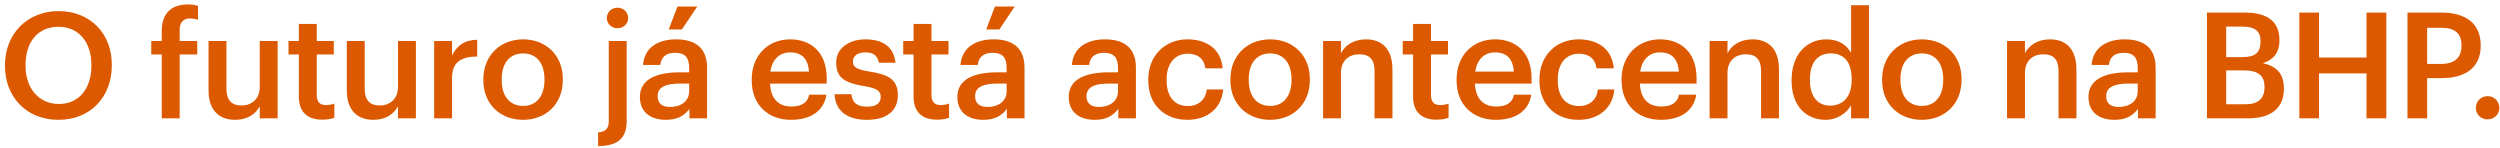
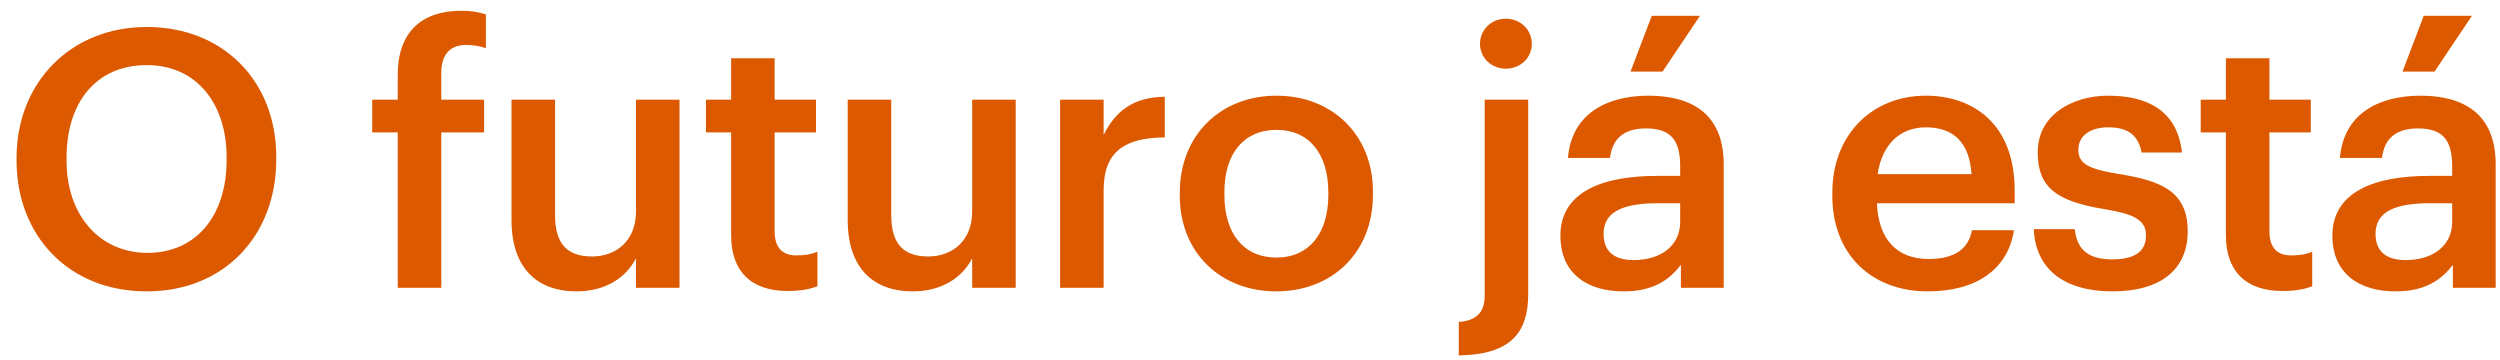
- <svg xmlns="http://www.w3.org/2000/svg" width="338" height="20" viewBox="0 0 338 20" fill="none">
-   <path d="M7.955 14.06C10.655 14.06 12.355 12 12.355 8.9V8.74C12.355 5.8 10.716 3.62 7.915 3.62C5.115 3.62 3.455 5.68 3.455 8.76V8.92C3.455 12.04 5.355 14.06 7.955 14.06ZM7.915 16.2C3.535 16.2 0.675 13.06 0.675 8.94V8.78C0.675 4.6 3.675 1.5 7.915 1.5C12.175 1.5 15.116 4.52 15.116 8.72V8.88C15.116 13.06 12.255 16.2 7.915 16.2ZM21.87 16V7.36H20.45V5.54H21.87V4.14C21.87 1.84 23.15 0.6 25.39 0.6C25.97 0.6 26.33 0.66 26.77 0.8V2.68C26.49 2.58 26.11 2.5 25.67 2.5C24.69 2.5 24.29 3.14 24.29 4.04V5.54H26.67V7.36H24.29V16H21.87ZM31.796 16.2C29.736 16.2 28.196 15.02 28.196 12.24V5.54H30.616V11.96C30.616 13.54 31.276 14.26 32.676 14.26C33.976 14.26 35.116 13.42 35.116 11.76V5.54H37.536V16H35.116V14.36C34.596 15.38 33.496 16.2 31.796 16.2ZM43.566 16.18C41.486 16.18 40.406 15.06 40.406 13.08V7.36H39.006V5.54H40.406V3.24H42.826V5.54H45.126V7.36H42.826V12.86C42.826 13.78 43.266 14.2 44.026 14.2C44.506 14.2 44.866 14.14 45.206 14V15.92C44.826 16.06 44.306 16.18 43.566 16.18ZM50.488 16.2C48.428 16.2 46.888 15.02 46.888 12.24V5.54H49.308V11.96C49.308 13.54 49.968 14.26 51.368 14.26C52.668 14.26 53.808 13.42 53.808 11.76V5.54H56.228V16H53.808V14.36C53.288 15.38 52.188 16.2 50.488 16.2ZM58.698 16V5.54H61.118V7.5C61.778 6.18 62.758 5.4 64.518 5.38V7.64C62.398 7.66 61.118 8.34 61.118 10.56V16H58.698ZM70.732 14.32C72.532 14.32 73.612 12.98 73.612 10.84V10.7C73.612 8.54 72.532 7.22 70.732 7.22C68.932 7.22 67.832 8.52 67.832 10.68V10.84C67.832 12.98 68.892 14.32 70.732 14.32ZM70.712 16.2C67.632 16.2 65.352 14.06 65.352 10.88V10.72C65.352 7.48 67.652 5.32 70.732 5.32C73.792 5.32 76.092 7.46 76.092 10.66V10.82C76.092 14.08 73.792 16.2 70.712 16.2ZM80.864 19.76V17.9C81.924 17.82 82.304 17.3 82.304 16.42V5.54H84.724V16.36C84.724 18.48 83.764 19.72 80.864 19.76ZM83.484 3.82C82.684 3.82 82.044 3.22 82.044 2.44C82.044 1.64 82.684 1.04 83.484 1.04C84.284 1.04 84.924 1.64 84.924 2.44C84.924 3.22 84.284 3.82 83.484 3.82ZM90.014 16.2C88.094 16.2 86.514 15.28 86.514 13.1C86.514 10.66 88.874 9.78 91.874 9.78H93.174V9.24C93.174 7.84 92.694 7.14 91.274 7.14C90.014 7.14 89.394 7.74 89.274 8.78H86.934C87.134 6.34 89.074 5.32 91.414 5.32C93.754 5.32 95.594 6.28 95.594 9.14V16H93.214V14.72C92.534 15.62 91.614 16.2 90.014 16.2ZM90.594 14.46C92.074 14.46 93.174 13.68 93.174 12.34V11.3H91.934C90.094 11.3 88.914 11.72 88.914 13C88.914 13.88 89.394 14.46 90.594 14.46ZM90.414 3.98L91.594 0.88H94.274L92.194 3.98H90.414ZM106.933 16.2C103.853 16.2 101.633 14.18 101.633 10.88V10.72C101.633 7.48 103.853 5.32 106.833 5.32C109.433 5.32 111.773 6.86 111.773 10.6V11.3H104.113C104.193 13.28 105.193 14.4 106.993 14.4C108.453 14.4 109.213 13.82 109.393 12.8H111.733C111.393 15 109.613 16.2 106.933 16.2ZM104.153 9.68H109.373C109.253 7.88 108.333 7.08 106.833 7.08C105.373 7.08 104.393 8.06 104.153 9.68ZM117.212 16.2C114.512 16.2 112.932 14.96 112.832 12.74H115.112C115.232 13.8 115.772 14.42 117.192 14.42C118.492 14.42 119.072 13.96 119.072 13.08C119.072 12.22 118.372 11.9 116.832 11.64C114.072 11.2 113.052 10.42 113.052 8.46C113.052 6.36 115.012 5.32 116.972 5.32C119.112 5.32 120.812 6.12 121.072 8.48H118.832C118.632 7.52 118.092 7.08 116.972 7.08C115.932 7.08 115.312 7.58 115.312 8.32C115.312 9.08 115.812 9.38 117.472 9.66C119.932 10.04 121.392 10.64 121.392 12.86C121.392 14.98 119.892 16.2 117.212 16.2ZM126.675 16.18C124.595 16.18 123.515 15.06 123.515 13.08V7.36H122.115V5.54H123.515V3.24H125.935V5.54H128.235V7.36H125.935V12.86C125.935 13.78 126.375 14.2 127.135 14.2C127.615 14.2 127.975 14.14 128.315 14V15.92C127.935 16.06 127.415 16.18 126.675 16.18ZM132.935 16.2C131.015 16.2 129.435 15.28 129.435 13.1C129.435 10.66 131.795 9.78 134.795 9.78H136.095V9.24C136.095 7.84 135.615 7.14 134.195 7.14C132.935 7.14 132.315 7.74 132.195 8.78H129.855C130.055 6.34 131.995 5.32 134.335 5.32C136.675 5.32 138.515 6.28 138.515 9.14V16H136.135V14.72C135.455 15.62 134.535 16.2 132.935 16.2ZM133.515 14.46C134.995 14.46 136.095 13.68 136.095 12.34V11.3H134.855C133.015 11.3 131.835 11.72 131.835 13C131.835 13.88 132.315 14.46 133.515 14.46ZM133.335 3.98L134.515 0.88H137.195L135.115 3.98H133.335ZM147.995 16.2C146.075 16.2 144.495 15.28 144.495 13.1C144.495 10.66 146.855 9.78 149.855 9.78H151.155V9.24C151.155 7.84 150.675 7.14 149.255 7.14C147.995 7.14 147.375 7.74 147.255 8.78H144.915C145.115 6.34 147.055 5.32 149.395 5.32C151.735 5.32 153.575 6.28 153.575 9.14V16H151.195V14.72C150.515 15.62 149.595 16.2 147.995 16.2ZM148.575 14.46C150.055 14.46 151.155 13.68 151.155 12.34V11.3H149.915C148.075 11.3 146.895 11.72 146.895 13C146.895 13.88 147.375 14.46 148.575 14.46ZM160.529 16.2C157.529 16.2 155.249 14.24 155.249 10.9V10.74C155.249 7.42 157.609 5.32 160.529 5.32C162.849 5.32 165.029 6.36 165.309 9.24H162.969C162.769 7.84 161.849 7.26 160.569 7.26C158.909 7.26 157.729 8.54 157.729 10.7V10.86C157.729 13.14 158.849 14.34 160.629 14.34C161.909 14.34 163.009 13.58 163.149 12.1H165.369C165.189 14.5 163.369 16.2 160.529 16.2ZM171.732 14.32C173.532 14.32 174.612 12.98 174.612 10.84V10.7C174.612 8.54 173.532 7.22 171.732 7.22C169.932 7.22 168.832 8.52 168.832 10.68V10.84C168.832 12.98 169.892 14.32 171.732 14.32ZM171.712 16.2C168.632 16.2 166.352 14.06 166.352 10.88V10.72C166.352 7.48 168.652 5.32 171.732 5.32C174.792 5.32 177.092 7.46 177.092 10.66V10.82C177.092 14.08 174.792 16.2 171.712 16.2ZM178.879 16V5.54H181.299V7.2C181.799 6.18 182.959 5.32 184.679 5.32C186.779 5.32 188.259 6.54 188.259 9.42V16H185.839V9.64C185.839 8.06 185.199 7.34 183.759 7.34C182.399 7.34 181.299 8.18 181.299 9.84V16H178.879ZM194.207 16.18C192.127 16.18 191.047 15.06 191.047 13.08V7.36H189.647V5.54H191.047V3.24H193.467V5.54H195.767V7.36H193.467V12.86C193.467 13.78 193.907 14.2 194.667 14.2C195.147 14.2 195.507 14.14 195.847 14V15.92C195.467 16.06 194.947 16.18 194.207 16.18ZM202.23 16.2C199.15 16.2 196.93 14.18 196.93 10.88V10.72C196.93 7.48 199.15 5.32 202.13 5.32C204.73 5.32 207.07 6.86 207.07 10.6V11.3H199.41C199.49 13.28 200.49 14.4 202.29 14.4C203.75 14.4 204.51 13.82 204.69 12.8H207.03C206.69 15 204.91 16.2 202.23 16.2ZM199.45 9.68H204.67C204.55 7.88 203.63 7.08 202.13 7.08C200.67 7.08 199.69 8.06 199.45 9.68ZM213.411 16.2C210.411 16.2 208.131 14.24 208.131 10.9V10.74C208.131 7.42 210.491 5.32 213.411 5.32C215.731 5.32 217.911 6.36 218.191 9.24H215.851C215.651 7.84 214.731 7.26 213.451 7.26C211.791 7.26 210.611 8.54 210.611 10.7V10.86C210.611 13.14 211.731 14.34 213.511 14.34C214.791 14.34 215.891 13.58 216.031 12.1H218.251C218.071 14.5 216.251 16.2 213.411 16.2ZM224.535 16.2C221.455 16.2 219.235 14.18 219.235 10.88V10.72C219.235 7.48 221.455 5.32 224.435 5.32C227.035 5.32 229.375 6.86 229.375 10.6V11.3H221.715C221.795 13.28 222.795 14.4 224.595 14.4C226.055 14.4 226.815 13.82 226.995 12.8H229.335C228.995 15 227.215 16.2 224.535 16.2ZM221.755 9.68H226.975C226.855 7.88 225.935 7.08 224.435 7.08C222.975 7.08 221.995 8.06 221.755 9.68ZM231.137 16V5.54H233.557V7.2C234.057 6.18 235.217 5.32 236.937 5.32C239.037 5.32 240.517 6.54 240.517 9.42V16H238.097V9.64C238.097 8.06 237.457 7.34 236.017 7.34C234.657 7.34 233.557 8.18 233.557 9.84V16H231.137ZM246.825 16.2C244.205 16.2 242.225 14.34 242.225 10.94V10.78C242.225 7.44 244.205 5.32 246.925 5.32C248.625 5.32 249.685 6.1 250.265 7.14V0.7H252.685V16H250.265V14.24C249.705 15.28 248.365 16.2 246.825 16.2ZM247.425 14.28C249.105 14.28 250.345 13.16 250.345 10.82V10.66C250.345 8.36 249.285 7.22 247.525 7.22C245.745 7.22 244.705 8.46 244.705 10.72V10.88C244.705 13.18 245.865 14.28 247.425 14.28ZM259.841 14.32C261.641 14.32 262.721 12.98 262.721 10.84V10.7C262.721 8.54 261.641 7.22 259.841 7.22C258.041 7.22 256.941 8.52 256.941 10.68V10.84C256.941 12.98 258.001 14.32 259.841 14.32ZM259.821 16.2C256.741 16.2 254.461 14.06 254.461 10.88V10.72C254.461 7.48 256.761 5.32 259.841 5.32C262.901 5.32 265.201 7.46 265.201 10.66V10.82C265.201 14.08 262.901 16.2 259.821 16.2ZM271.353 16V5.54H273.773V7.2C274.273 6.18 275.433 5.32 277.153 5.32C279.253 5.32 280.733 6.54 280.733 9.42V16H278.313V9.64C278.313 8.06 277.673 7.34 276.233 7.34C274.873 7.34 273.773 8.18 273.773 9.84V16H271.353ZM285.861 16.2C283.941 16.2 282.361 15.28 282.361 13.1C282.361 10.66 284.721 9.78 287.721 9.78H289.021V9.24C289.021 7.84 288.541 7.14 287.121 7.14C285.861 7.14 285.241 7.74 285.121 8.78H282.781C282.981 6.34 284.921 5.32 287.261 5.32C289.601 5.32 291.441 6.28 291.441 9.14V16H289.061V14.72C288.381 15.62 287.461 16.2 285.861 16.2ZM286.441 14.46C287.921 14.46 289.021 13.68 289.021 12.34V11.3H287.781C285.941 11.3 284.761 11.72 284.761 13C284.761 13.88 285.241 14.46 286.441 14.46ZM298.381 16V1.7H303.501C306.441 1.7 308.181 2.82 308.181 5.42V5.5C308.181 6.92 307.541 8.04 305.921 8.54C307.861 8.96 308.781 10.02 308.781 11.92V12C308.781 14.66 307.021 16 303.881 16H298.381ZM300.981 14.1H303.561C305.341 14.1 306.161 13.3 306.161 11.82V11.74C306.161 10.26 305.341 9.52 303.381 9.52H300.981V14.1ZM300.981 7.72H303.181C304.941 7.72 305.621 7.08 305.621 5.62V5.54C305.621 4.18 304.841 3.6 303.141 3.6H300.981V7.72ZM310.871 16V1.7H313.531V7.78H319.951V1.7H322.631V16H319.951V9.92H313.531V16H310.871ZM325.491 16V1.7H330.091C333.291 1.7 335.391 3.12 335.391 6.12V6.2C335.391 9.22 333.211 10.56 330.151 10.56H328.151V16H325.491ZM328.151 8.64H330.091C331.851 8.64 332.791 7.78 332.791 6.2V6.12C332.791 4.42 331.791 3.76 330.091 3.76H328.151V8.64ZM336.311 16.14C335.431 16.14 334.731 15.46 334.731 14.58C334.731 13.7 335.431 13 336.311 13C337.211 13 337.911 13.7 337.911 14.58C337.911 15.46 337.211 16.14 336.311 16.14Z" fill="#DD5900" />
+ <svg xmlns="http://www.w3.org/2000/svg" width="139" height="20" viewBox="0 0 139 20" fill="none">
+   <path d="M8.2 14.06C10.9 14.06 12.6 12 12.6 8.9V8.74C12.6 5.8 10.96 3.62 8.16 3.62C5.36 3.62 3.7 5.68 3.7 8.76V8.92C3.7 12.04 5.6 14.06 8.2 14.06ZM8.16 16.2C3.78 16.2 0.92 13.06 0.92 8.94V8.78C0.92 4.6 3.92 1.5 8.16 1.5C12.42 1.5 15.36 4.52 15.36 8.72V8.88C15.36 13.06 12.5 16.2 8.16 16.2ZM22.115 16V7.36H20.695V5.54H22.115V4.14C22.115 1.84 23.395 0.6 25.635 0.6C26.215 0.6 26.575 0.66 27.015 0.8V2.68C26.735 2.58 26.355 2.5 25.915 2.5C24.935 2.5 24.535 3.14 24.535 4.04V5.54H26.915V7.36H24.535V16H22.115ZM32.041 16.2C29.981 16.2 28.441 15.02 28.441 12.24V5.54H30.861V11.96C30.861 13.54 31.521 14.26 32.921 14.26C34.221 14.26 35.361 13.42 35.361 11.76V5.54H37.781V16H35.361V14.36C34.841 15.38 33.741 16.2 32.041 16.2ZM43.81 16.18C41.73 16.18 40.65 15.06 40.65 13.08V7.36H39.25V5.54H40.65V3.24H43.07V5.54H45.37V7.36H43.07V12.86C43.07 13.78 43.51 14.2 44.27 14.2C44.75 14.2 45.11 14.14 45.45 14V15.92C45.07 16.06 44.55 16.18 43.81 16.18ZM50.733 16.2C48.673 16.2 47.133 15.02 47.133 12.24V5.54H49.553V11.96C49.553 13.54 50.213 14.26 51.613 14.26C52.913 14.26 54.053 13.42 54.053 11.76V5.54H56.473V16H54.053V14.36C53.533 15.38 52.433 16.2 50.733 16.2ZM58.942 16V5.54H61.362V7.5C62.022 6.18 63.002 5.4 64.762 5.38V7.64C62.642 7.66 61.362 8.34 61.362 10.56V16H58.942ZM70.976 14.32C72.776 14.32 73.856 12.98 73.856 10.84V10.7C73.856 8.54 72.776 7.22 70.976 7.22C69.176 7.22 68.076 8.52 68.076 10.68V10.84C68.076 12.98 69.136 14.32 70.976 14.32ZM70.956 16.2C67.876 16.2 65.596 14.06 65.596 10.88V10.72C65.596 7.48 67.896 5.32 70.976 5.32C74.036 5.32 76.336 7.46 76.336 10.66V10.82C76.336 14.08 74.036 16.2 70.956 16.2ZM81.108 19.76V17.9C82.168 17.82 82.548 17.3 82.548 16.42V5.54H84.968V16.36C84.968 18.48 84.008 19.72 81.108 19.76ZM83.728 3.82C82.928 3.82 82.288 3.22 82.288 2.44C82.288 1.64 82.928 1.04 83.728 1.04C84.528 1.04 85.168 1.64 85.168 2.44C85.168 3.22 84.528 3.82 83.728 3.82ZM90.258 16.2C88.338 16.2 86.758 15.28 86.758 13.1C86.758 10.66 89.118 9.78 92.118 9.78H93.418V9.24C93.418 7.84 92.938 7.14 91.518 7.14C90.258 7.14 89.638 7.74 89.518 8.78H87.178C87.378 6.34 89.318 5.32 91.658 5.32C93.998 5.32 95.838 6.28 95.838 9.14V16H93.458V14.72C92.778 15.62 91.858 16.2 90.258 16.2ZM90.838 14.46C92.318 14.46 93.418 13.68 93.418 12.34V11.3H92.178C90.338 11.3 89.158 11.72 89.158 13C89.158 13.88 89.638 14.46 90.838 14.46ZM90.658 3.98L91.838 0.88H94.518L92.438 3.98H90.658ZM107.177 16.2C104.097 16.2 101.877 14.18 101.877 10.88V10.72C101.877 7.48 104.097 5.32 107.077 5.32C109.677 5.32 112.017 6.86 112.017 10.6V11.3H104.357C104.437 13.28 105.437 14.4 107.237 14.4C108.697 14.4 109.457 13.82 109.637 12.8H111.977C111.637 15 109.857 16.2 107.177 16.2ZM104.397 9.68H109.617C109.497 7.88 108.577 7.08 107.077 7.08C105.617 7.08 104.637 8.06 104.397 9.68ZM117.457 16.2C114.757 16.2 113.177 14.96 113.077 12.74H115.357C115.477 13.8 116.017 14.42 117.437 14.42C118.737 14.42 119.317 13.96 119.317 13.08C119.317 12.22 118.617 11.9 117.077 11.64C114.317 11.2 113.297 10.42 113.297 8.46C113.297 6.36 115.257 5.32 117.217 5.32C119.357 5.32 121.057 6.12 121.317 8.48H119.077C118.877 7.52 118.337 7.08 117.217 7.08C116.177 7.08 115.557 7.58 115.557 8.32C115.557 9.08 116.057 9.38 117.717 9.66C120.177 10.04 121.637 10.64 121.637 12.86C121.637 14.98 120.137 16.2 117.457 16.2ZM126.92 16.18C124.84 16.18 123.76 15.06 123.76 13.08V7.36H122.36V5.54H123.76V3.24H126.18V5.54H128.48V7.36H126.18V12.86C126.18 13.78 126.62 14.2 127.38 14.2C127.86 14.2 128.22 14.14 128.56 14V15.92C128.18 16.06 127.66 16.18 126.92 16.18ZM133.18 16.2C131.26 16.2 129.68 15.28 129.68 13.1C129.68 10.66 132.04 9.78 135.04 9.78H136.34V9.24C136.34 7.84 135.86 7.14 134.44 7.14C133.18 7.14 132.56 7.74 132.44 8.78H130.1C130.3 6.34 132.24 5.32 134.58 5.32C136.92 5.32 138.76 6.28 138.76 9.14V16H136.38V14.72C135.7 15.62 134.78 16.2 133.18 16.2ZM133.76 14.46C135.24 14.46 136.34 13.68 136.34 12.34V11.3H135.1C133.26 11.3 132.08 11.72 132.08 13C132.08 13.88 132.56 14.46 133.76 14.46ZM133.58 3.98L134.76 0.88H137.44L135.36 3.98H133.58Z" fill="#DD5900" />
</svg>
